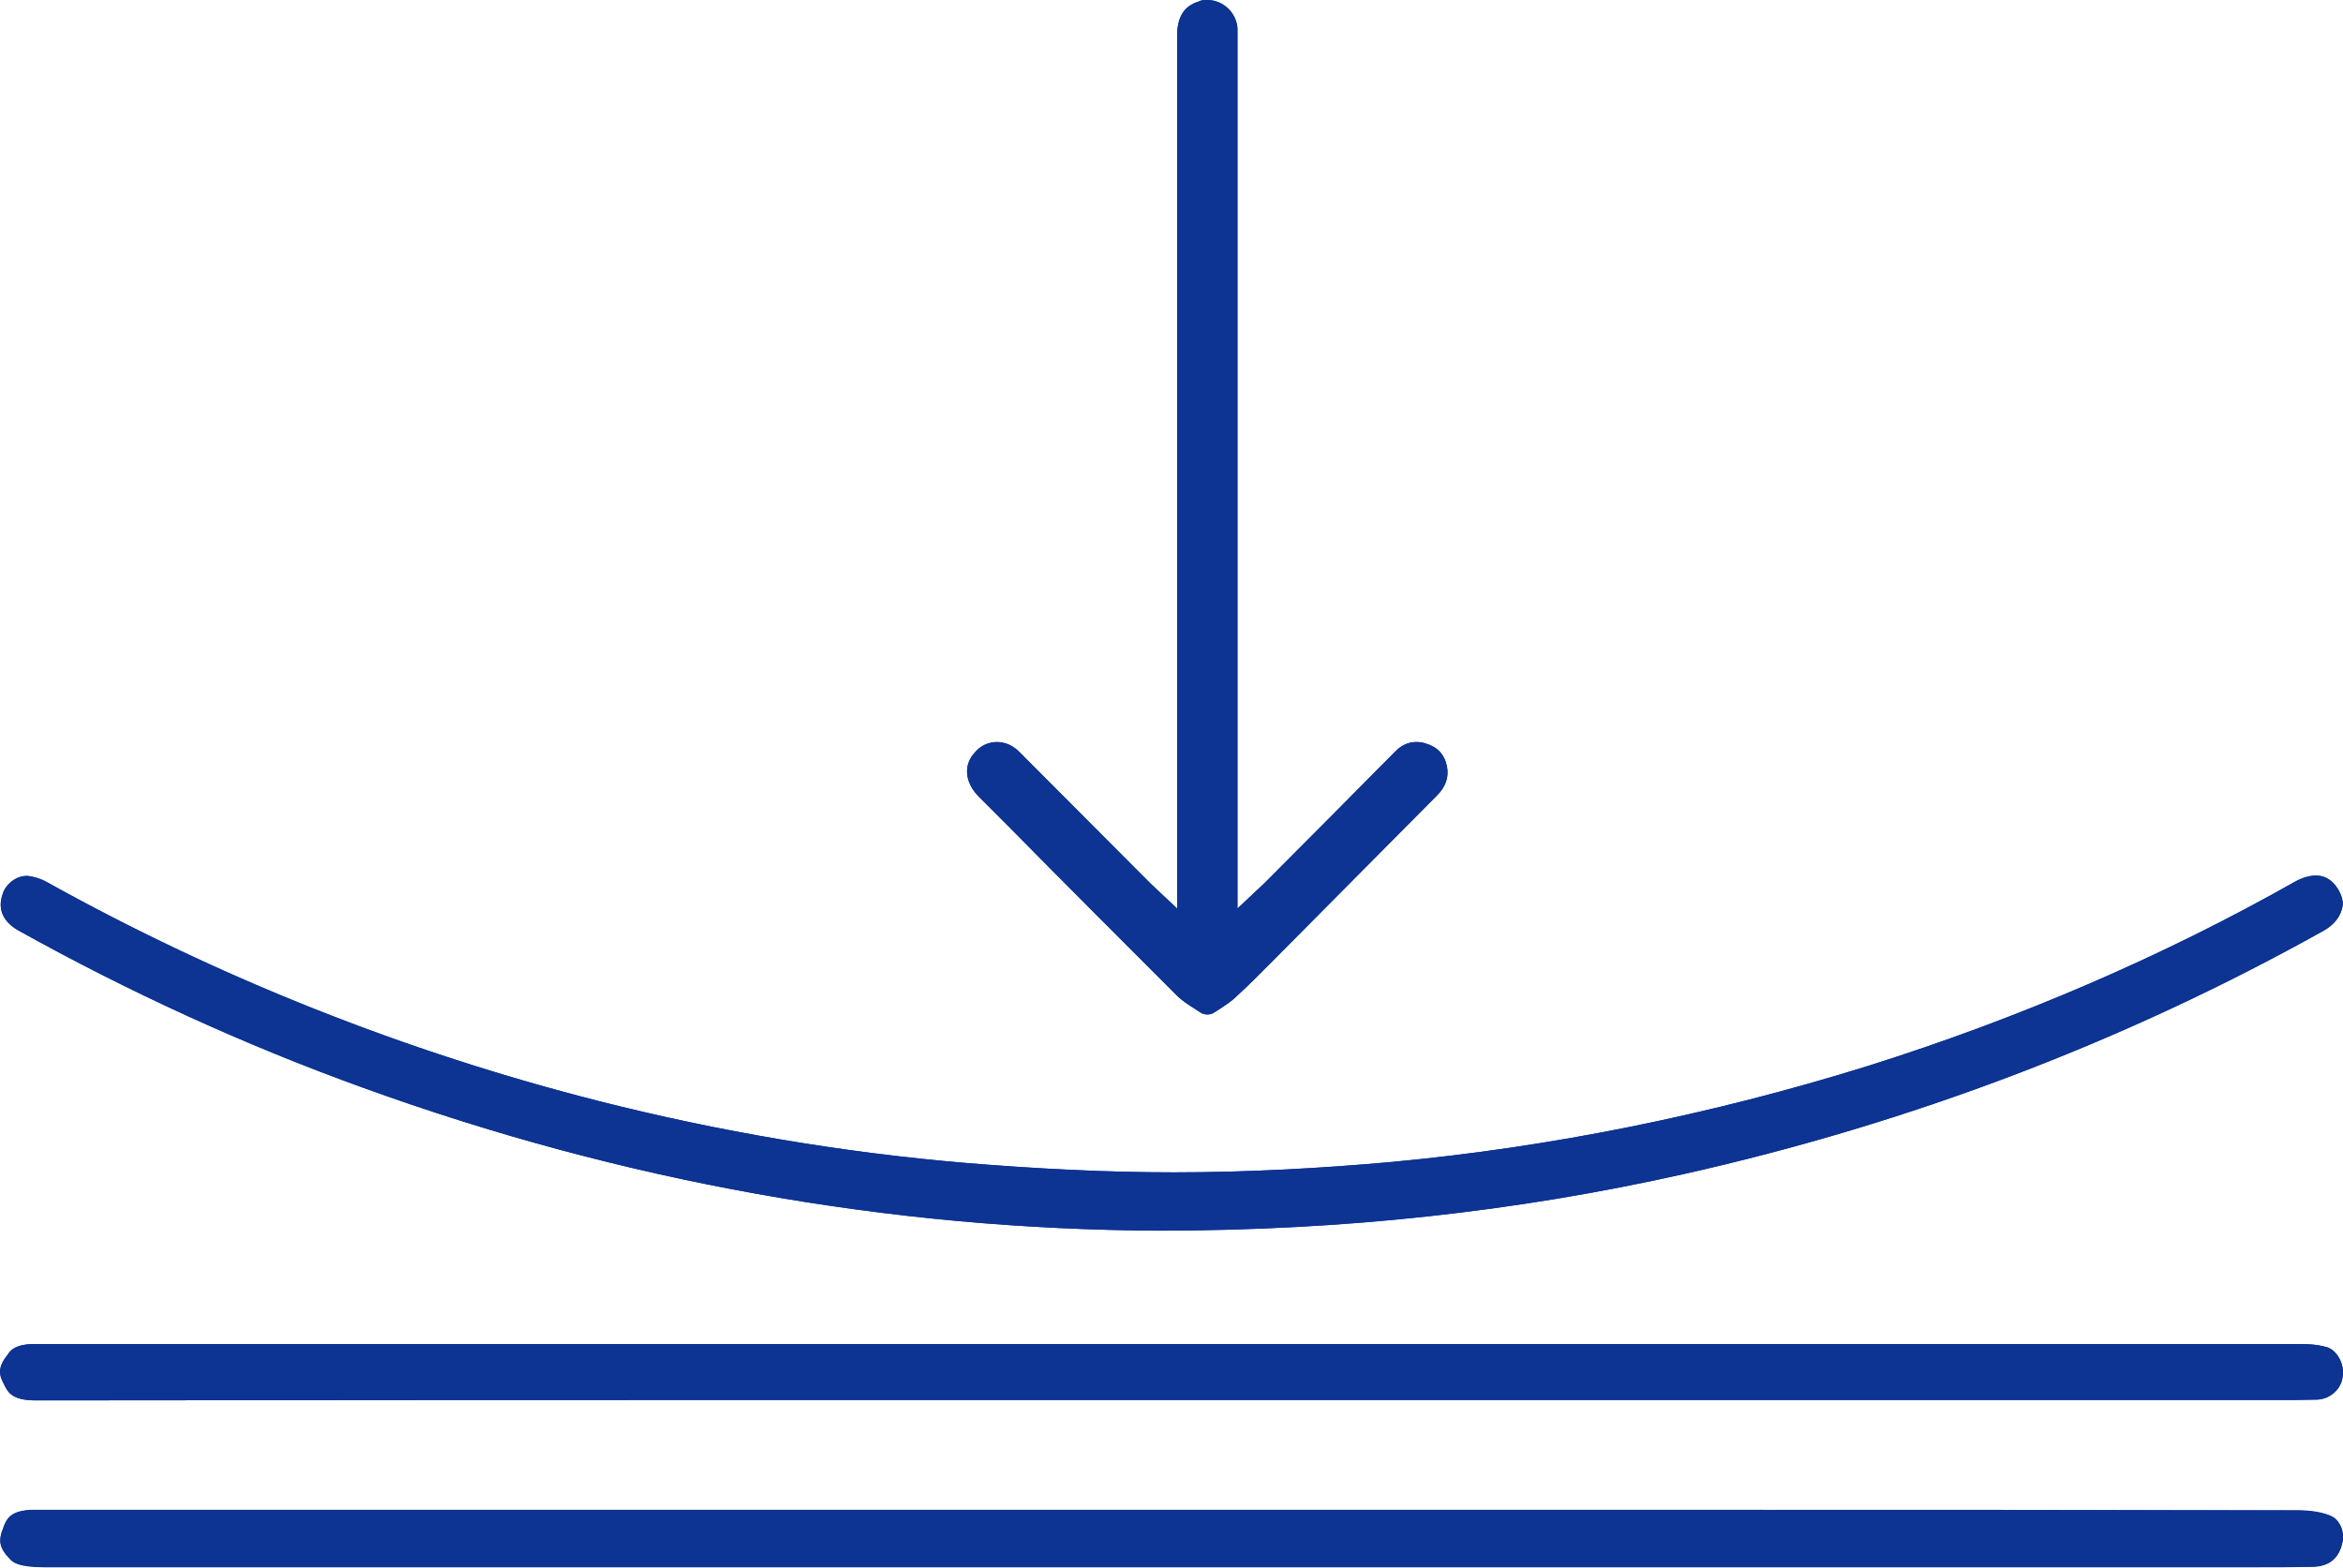
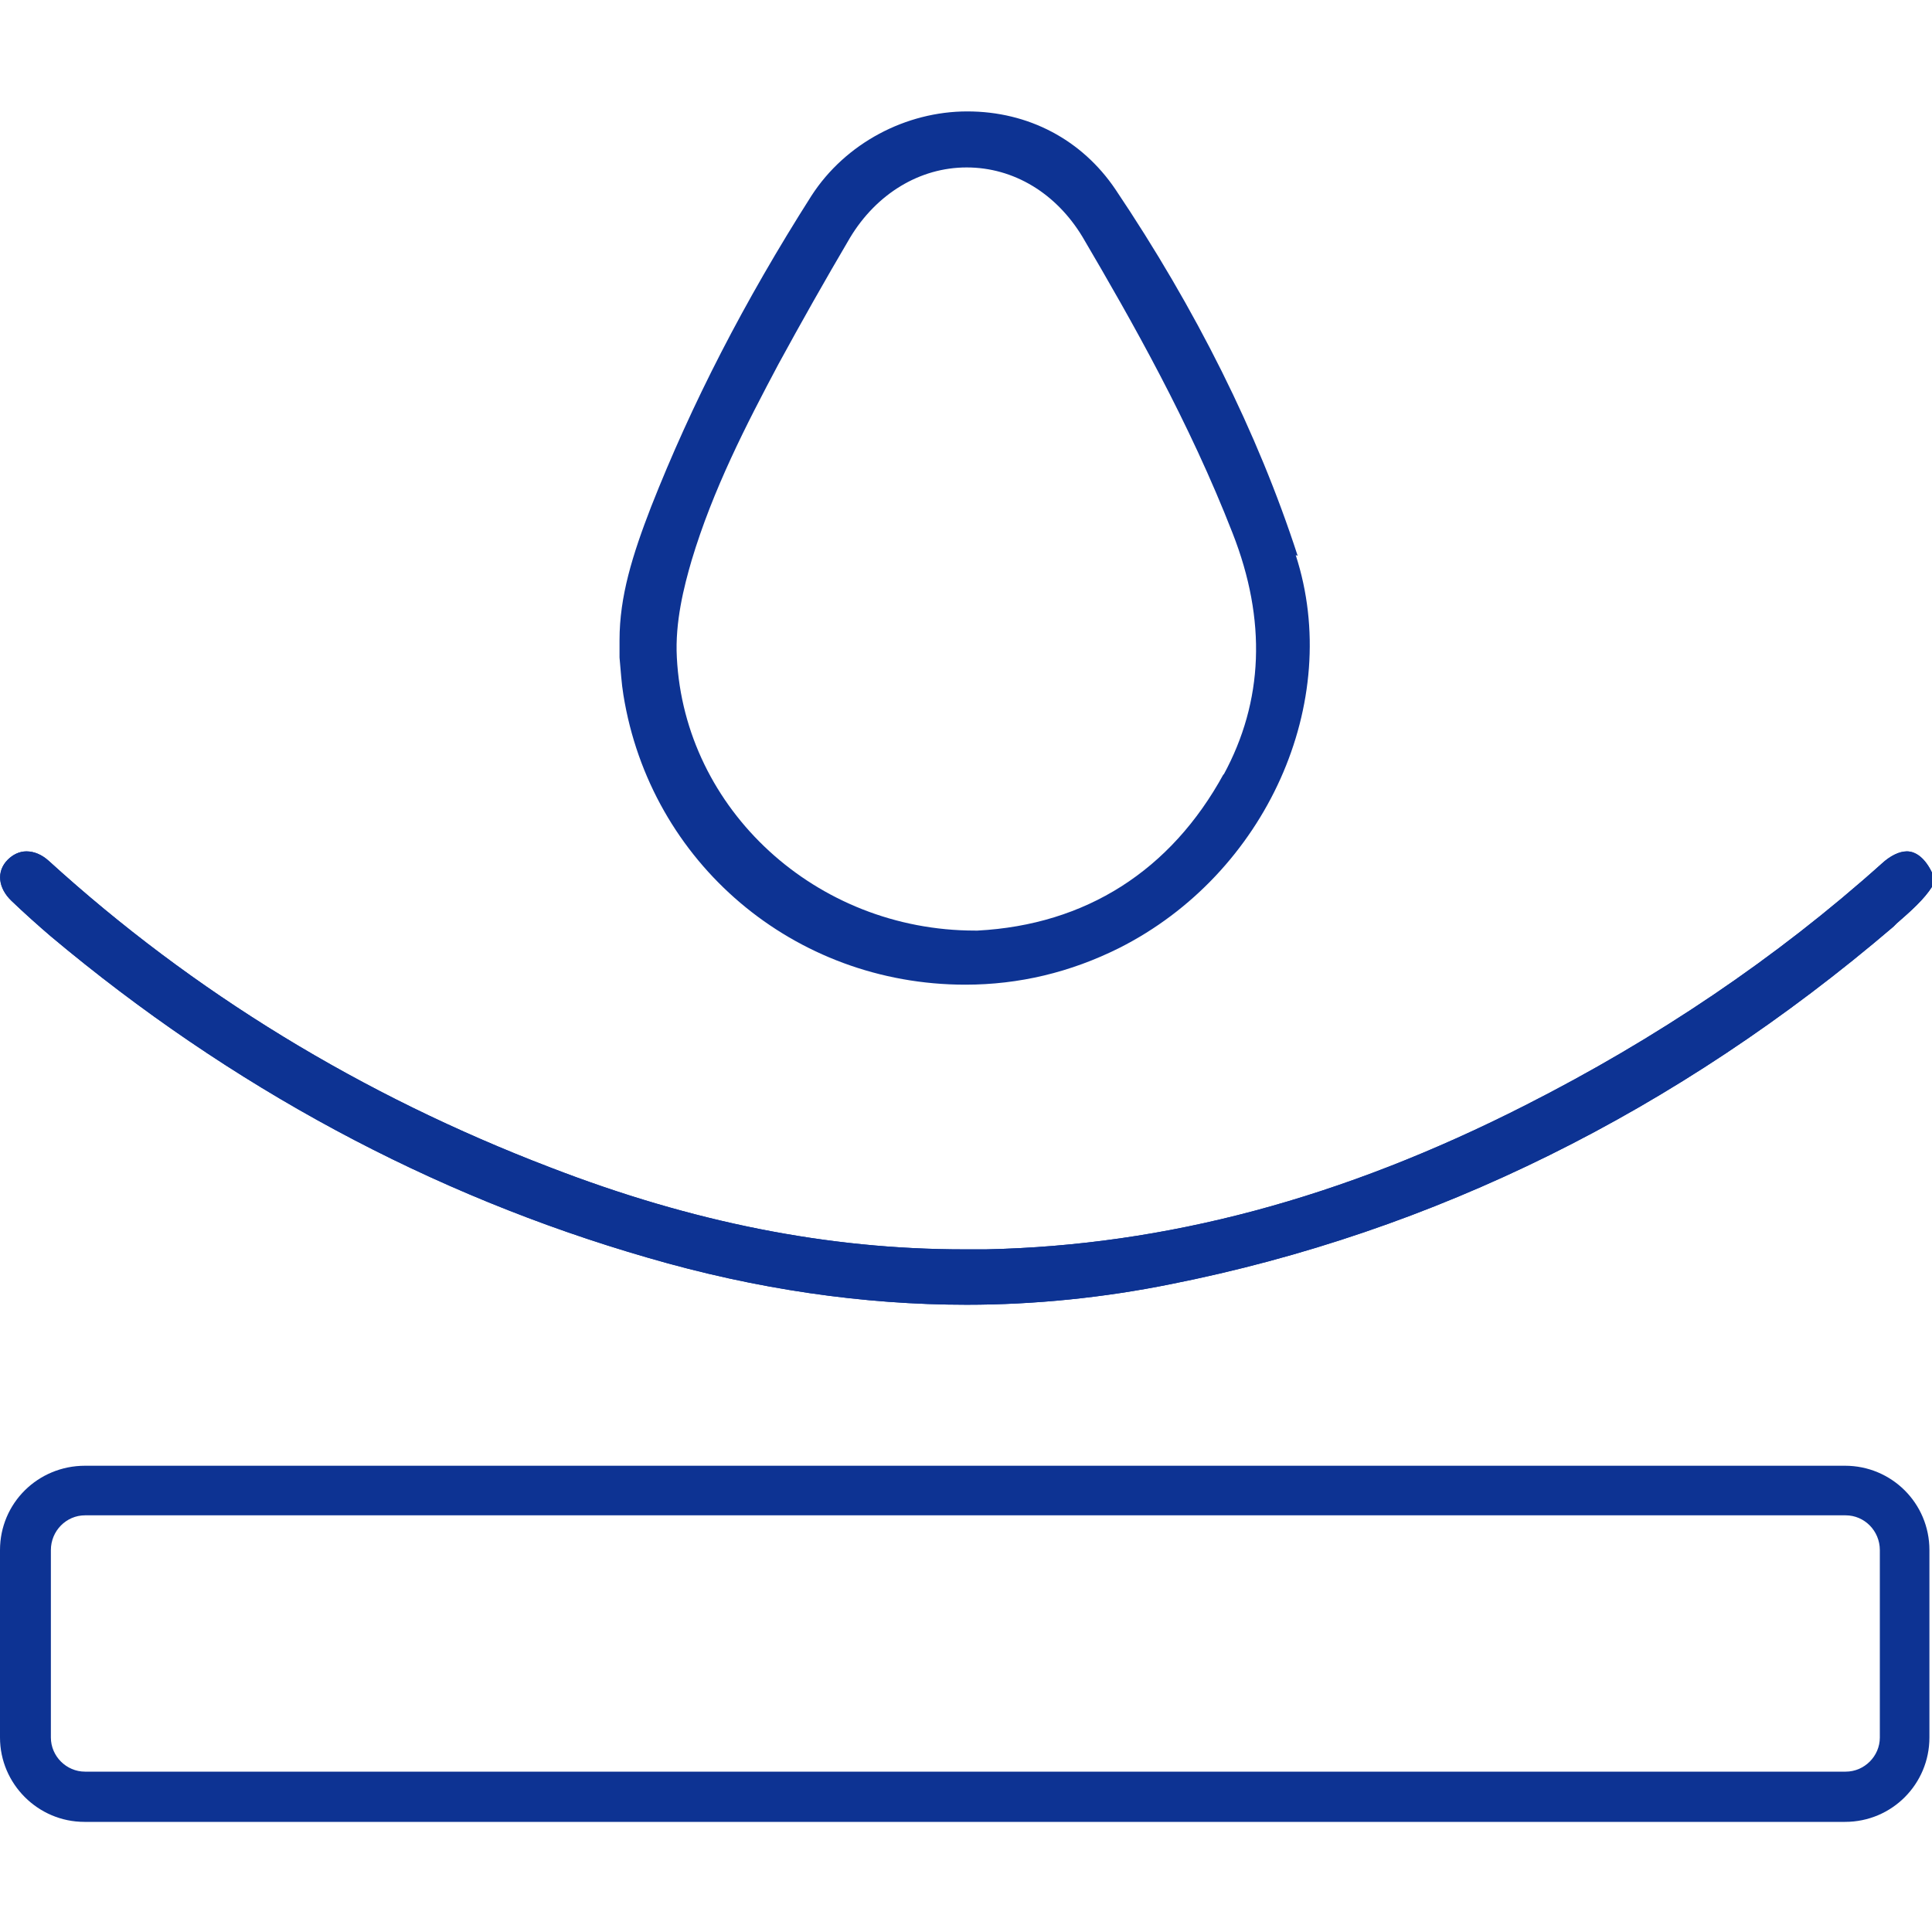
- <svg xmlns="http://www.w3.org/2000/svg" id="Capa_2" data-name="Capa 2" viewBox="0 0 58.26 38.97">
+ <svg xmlns="http://www.w3.org/2000/svg" id="Capa_1" version="1.1" viewBox="0 0 30 30">
  <defs>
    <style>
-       .cls-1 {
+       .st0 {
        fill: #0d3393;
-         stroke-width: 0px;
      }
    </style>
  </defs>
-   <g id="Capa_1-2" data-name="Capa 1">
-     <g>
-       <g>
-         <path class="cls-1" d="m58.23,22.61c-.06.22-.22.4-.45.53-4.94,2.76-10.29,4.79-15.9,6.05-4.2.94-8.47,1.4-13.05,1.41-6.7-.03-13.36-1.22-19.79-3.55-2.94-1.06-5.85-2.39-8.61-3.93-.35-.21-.49-.51-.37-.87.07-.26.34-.47.59-.47h.05c.15.02.32.07.46.15,4.28,2.38,8.9,4.22,13.74,5.45,2.96.75,6.05,1.28,9.16,1.54,1.71.14,3.43.23,5.13.23,1.83,0,3.66-.1,5.43-.26,3.97-.37,7.95-1.18,11.81-2.38,3.75-1.18,7.34-2.72,10.66-4.6.17-.09.35-.14.49-.14.31,0,.48.2.58.38.09.17.12.32.07.46Z" />
-         <path class="cls-1" d="m58.16,22.15c-.1-.18-.27-.38-.58-.38-.14,0-.32.05-.49.14-3.32,1.88-6.91,3.42-10.66,4.6-3.86,1.2-7.84,2.01-11.81,2.38-1.77.16-3.6.26-5.43.26-1.7,0-3.42-.09-5.13-.23-3.11-.26-6.2-.79-9.16-1.54-4.84-1.23-9.46-3.07-13.74-5.45-.14-.08-.31-.13-.46-.15h-.05c-.25,0-.52.21-.59.47-.12.36.02.66.37.87,2.76,1.54,5.67,2.87,8.61,3.93,6.43,2.33,13.09,3.52,19.79,3.55,4.58,0,8.85-.47,13.05-1.41,5.61-1.26,10.96-3.29,15.9-6.05.23-.13.39-.31.45-.53.05-.14.02-.29-.07-.46Zm-.16.4c-.04.14-.16.28-.34.37-4.92,2.75-10.25,4.77-15.83,6.03-4.18.93-8.43,1.39-13,1.4-6.69-.03-13.32-1.22-19.71-3.53-2.92-1.06-5.8-2.38-8.56-3.92-.34-.19-.32-.41-.27-.59.05-.14.22-.29.38-.29.13.02.26.06.37.13,4.33,2.4,8.97,4.24,13.8,5.47,2.98.76,6.08,1.28,9.2,1.55,1.8.15,3.53.22,5.15.22,1.77,0,3.61-.08,5.46-.25,3.95-.37,7.94-1.18,11.85-2.4,3.79-1.18,7.39-2.74,10.71-4.61.13-.08.27-.12.37-.12s.24.03.37.26c.05.11.07.19.05.28Z" />
-       </g>
-       <g>
-         <path class="cls-1" d="m58.25,34.24c-.04.3-.3.54-.62.56-.19,0-.38.01-.56.01H22.48c-7.19,0-14.39,0-21.59.01-.56,0-.69-.18-.79-.4-.14-.25-.15-.44.1-.75.06-.09.18-.24.6-.25h56.42c.33,0,.51.04.65.08.22.07.44.4.38.74Z" />
-         <path class="cls-1" d="m57.87,33.5c-.14-.04-.32-.08-.65-.08H.8c-.42.01-.54.16-.6.25-.25.31-.24.5-.1.75.1.22.23.4.79.4,7.2-.01,14.4-.01,21.59-.01h34.59c.18,0,.37-.01.56-.01.32-.02.58-.26.62-.56.06-.34-.16-.67-.38-.74Zm.02.69c-.02.13-.14.23-.26.24H22.48c-7.19.01-14.39.01-21.59.02-.37,0-.4-.08-.46-.2-.07-.13-.09-.16.07-.36.02-.03.06-.09.3-.1h56.42c.29,0,.43.03.53.06.05.02.16.17.14.33h0Z" />
-       </g>
-       <g>
-         <path class="cls-1" d="m58.24,38.37c-.09.38-.33.57-.73.58-.5.01-1,.01-1.5.01h-18.82c-12.03,0-24.05,0-36.08,0-.67,0-.8-.13-.87-.21-.25-.26-.29-.44-.16-.76.08-.24.19-.39.56-.44.06-.01.13-.01.19-.01h40.3c5.33,0,10.65,0,15.98.01.35,0,.66.05.87.15.18.08.34.37.26.66Z" />
-         <path class="cls-1" d="m57.98,37.71c-.21-.1-.52-.15-.87-.15-5.33-.01-10.65-.01-15.98-.01H.83c-.06,0-.13,0-.19.01-.37.05-.48.2-.56.44-.13.32-.09.5.16.76.07.08.2.21.87.21,12.03,0,24.05,0,36.08,0h18.82c.5,0,1,0,1.5-.01.4-.01.64-.2.73-.58.08-.29-.08-.58-.26-.66Zm-.1.57c-.05.22-.15.3-.38.3-.49.01-.99.01-1.48.01h-18.83c-12.03,0-24.05,0-36.08,0-.38,0-.56-.05-.6-.1-.15-.16-.15-.19-.08-.38.04-.13.05-.16.27-.19.03-.01.06-.01.09-.01h40.35c5.32,0,10.64,0,15.97.01.3,0,.56.04.71.11.03.02.09.13.07.24h-.01Z" />
-       </g>
-       <g>
-         <path class="cls-1" d="m35.98,19.06c.05.26-.03.5-.25.72l-4.02,4.05c-.32.32-.63.64-.96.94-.13.13-.29.23-.44.33l-.16.1h-.26c-.05-.03-.11-.07-.17-.11-.16-.1-.31-.2-.43-.31-1.42-1.42-2.84-2.84-4.25-4.27l-.71-.71c-.34-.35-.38-.78-.09-1.09.14-.17.34-.26.55-.26s.41.09.57.26l3.24,3.25.67.63V.89c0-.46.17-.74.53-.85C29.87,0,29.95,0,30.02,0,30.41,0,30.74.31,30.77.7c0,.06,0,.13,0,.19v21.7l.67-.63c1.09-1.09,2.16-2.17,3.24-3.26.16-.17.34-.25.54-.25.08,0,.16.01.24.04.28.08.46.27.52.57Z" />
-         <path class="cls-1" d="m35.46,18.49c-.08-.03-.16-.04-.24-.04-.2,0-.38.08-.54.25-1.08,1.09-2.15,2.17-3.24,3.26l-.67.63V.89c0-.06,0-.13,0-.19-.03-.39-.36-.7-.75-.7-.07,0-.15,0-.22.04-.36.11-.53.39-.53.85v21.7l-.67-.63-3.24-3.25c-.16-.17-.37-.26-.57-.26-.21,0-.41.09-.55.26-.29.31-.25.74.09,1.09l.71.71c1.41,1.43,2.83,2.85,4.25,4.27.12.11.27.21.43.31.06.04.12.08.17.11.03.01.08.03.14.03.05,0,.09-.02.12-.03l.16-.1c.15-.1.31-.2.44-.33.33-.3.64-.62.96-.94l4.02-4.05c.22-.22.3-.46.25-.72-.06-.3-.24-.49-.52-.57Zm.09,1.12c-.84.84-1.67,1.68-2.5,2.51l-1.13,1.14-.38.38c-.31.32-.63.64-.96.95-.11.1-.25.2-.4.29-.04.03-.08.05-.11.07h-.1s-.08-.05-.12-.07c-.14-.09-.29-.18-.38-.28-1.43-1.42-2.85-2.85-4.27-4.28l-.69-.7c-.1-.09-.38-.42-.09-.75.1-.11.23-.17.37-.17s.28.07.4.18c.73.73,1.46,1.47,2.19,2.2l1.05,1.06s.09.08.15.14l.09.09.85.8V.89c0-.5.25-.58.35-.61.05-.02.1-.03.15-.03.23,0,.48.18.5.47,0,.06,0,.11,0,.16v22.29l.85-.8.09-.09c.06-.05.11-.1.15-.15l.56-.56c.9-.89,1.79-1.79,2.68-2.69.16-.16.29-.18.37-.18.05,0,.11.01.17.03.19.05.3.17.34.38.03.13.03.29-.18.5Z" />
-       </g>
-     </g>
+   <g>
+     <path class="st0" d="M30,13.54v.23c-.12.19-.32.37-.55.57l-.02.02-.03.03c-3.36,2.87-7.14,4.74-11.22,5.55-1.04.21-2.11.32-3.17.32-1.6,0-3.27-.24-4.95-.73-3.36-.97-6.48-2.65-9.27-4.99-.21-.18-.4-.35-.61-.55-.21-.2-.24-.46-.06-.64.08-.08.18-.13.29-.13.12,0,.24.05.35.15,2.24,2.04,4.86,3.64,7.79,4.76,2.2.85,4.31,1.27,6.42,1.27.11,0,.23,0,.34,0,2.79-.06,5.53-.79,8.38-2.24,2.03-1.03,3.89-2.28,5.53-3.75.13-.12.27-.19.39-.19.15,0,.29.12.39.33h0Z" />
+     <path class="st0" d="M30,13.54v.23c-.12.19-.32.37-.55.57l-.02.02-.03.03c-3.36,2.87-7.14,4.74-11.22,5.55-1.04.21-2.11.32-3.17.32-1.6,0-3.27-.24-4.95-.73-3.36-.97-6.48-2.65-9.27-4.99-.21-.18-.4-.35-.61-.55-.21-.2-.24-.46-.06-.64.08-.08.18-.13.29-.13.12,0,.24.05.35.15,2.24,2.04,4.86,3.64,7.79,4.76,2.2.85,4.31,1.27,6.42,1.27.11,0,.23,0,.34,0,2.79-.06,5.53-.79,8.38-2.24,2.03-1.03,3.89-2.28,5.53-3.75.13-.12.27-.19.39-.19.15,0,.29.12.39.33h0Z" />
  </g>
+   <path class="st0" d="M20.15,8.63c-.62-1.91-1.58-3.83-2.83-5.69-.52-.77-1.35-1.21-2.3-1.21s-1.89.49-2.42,1.31c-1.05,1.65-1.86,3.23-2.49,4.83-.29.75-.49,1.39-.49,2.07,0,.04,0,.08,0,.13,0,.05,0,.1,0,.14.02.21.03.4.06.58.42,2.61,2.65,4.5,5.31,4.5.83,0,1.63-.19,2.39-.57,2.28-1.15,3.48-3.82,2.74-6.1h0ZM19,12.02c-.82,1.5-2.14,2.34-3.82,2.43h-.04c-2.47,0-4.51-1.88-4.63-4.24-.03-.55.11-1.1.23-1.51.33-1.1.85-2.11,1.35-3.05.36-.66.71-1.28,1.11-1.96.41-.68,1.08-1.09,1.81-1.09s1.39.4,1.8,1.08c.77,1.31,1.66,2.88,2.33,4.6.53,1.35.48,2.61-.14,3.75h0Z" />
+   <path class="st0" d="M28.65,22.76H1.32C.59,22.76,0,23.34,0,24.07v2.91c0,.72.59,1.31,1.31,1.31h27.34c.73,0,1.31-.59,1.31-1.31v-2.91c0-.73-.59-1.31-1.31-1.31ZM29.19,26.98c0,.29-.24.53-.53.53H1.32c-.29,0-.53-.24-.53-.53v-2.91c0-.3.24-.54.53-.54h27.34c.29,0,.53.24.53.54v2.91Z" />
</svg>
